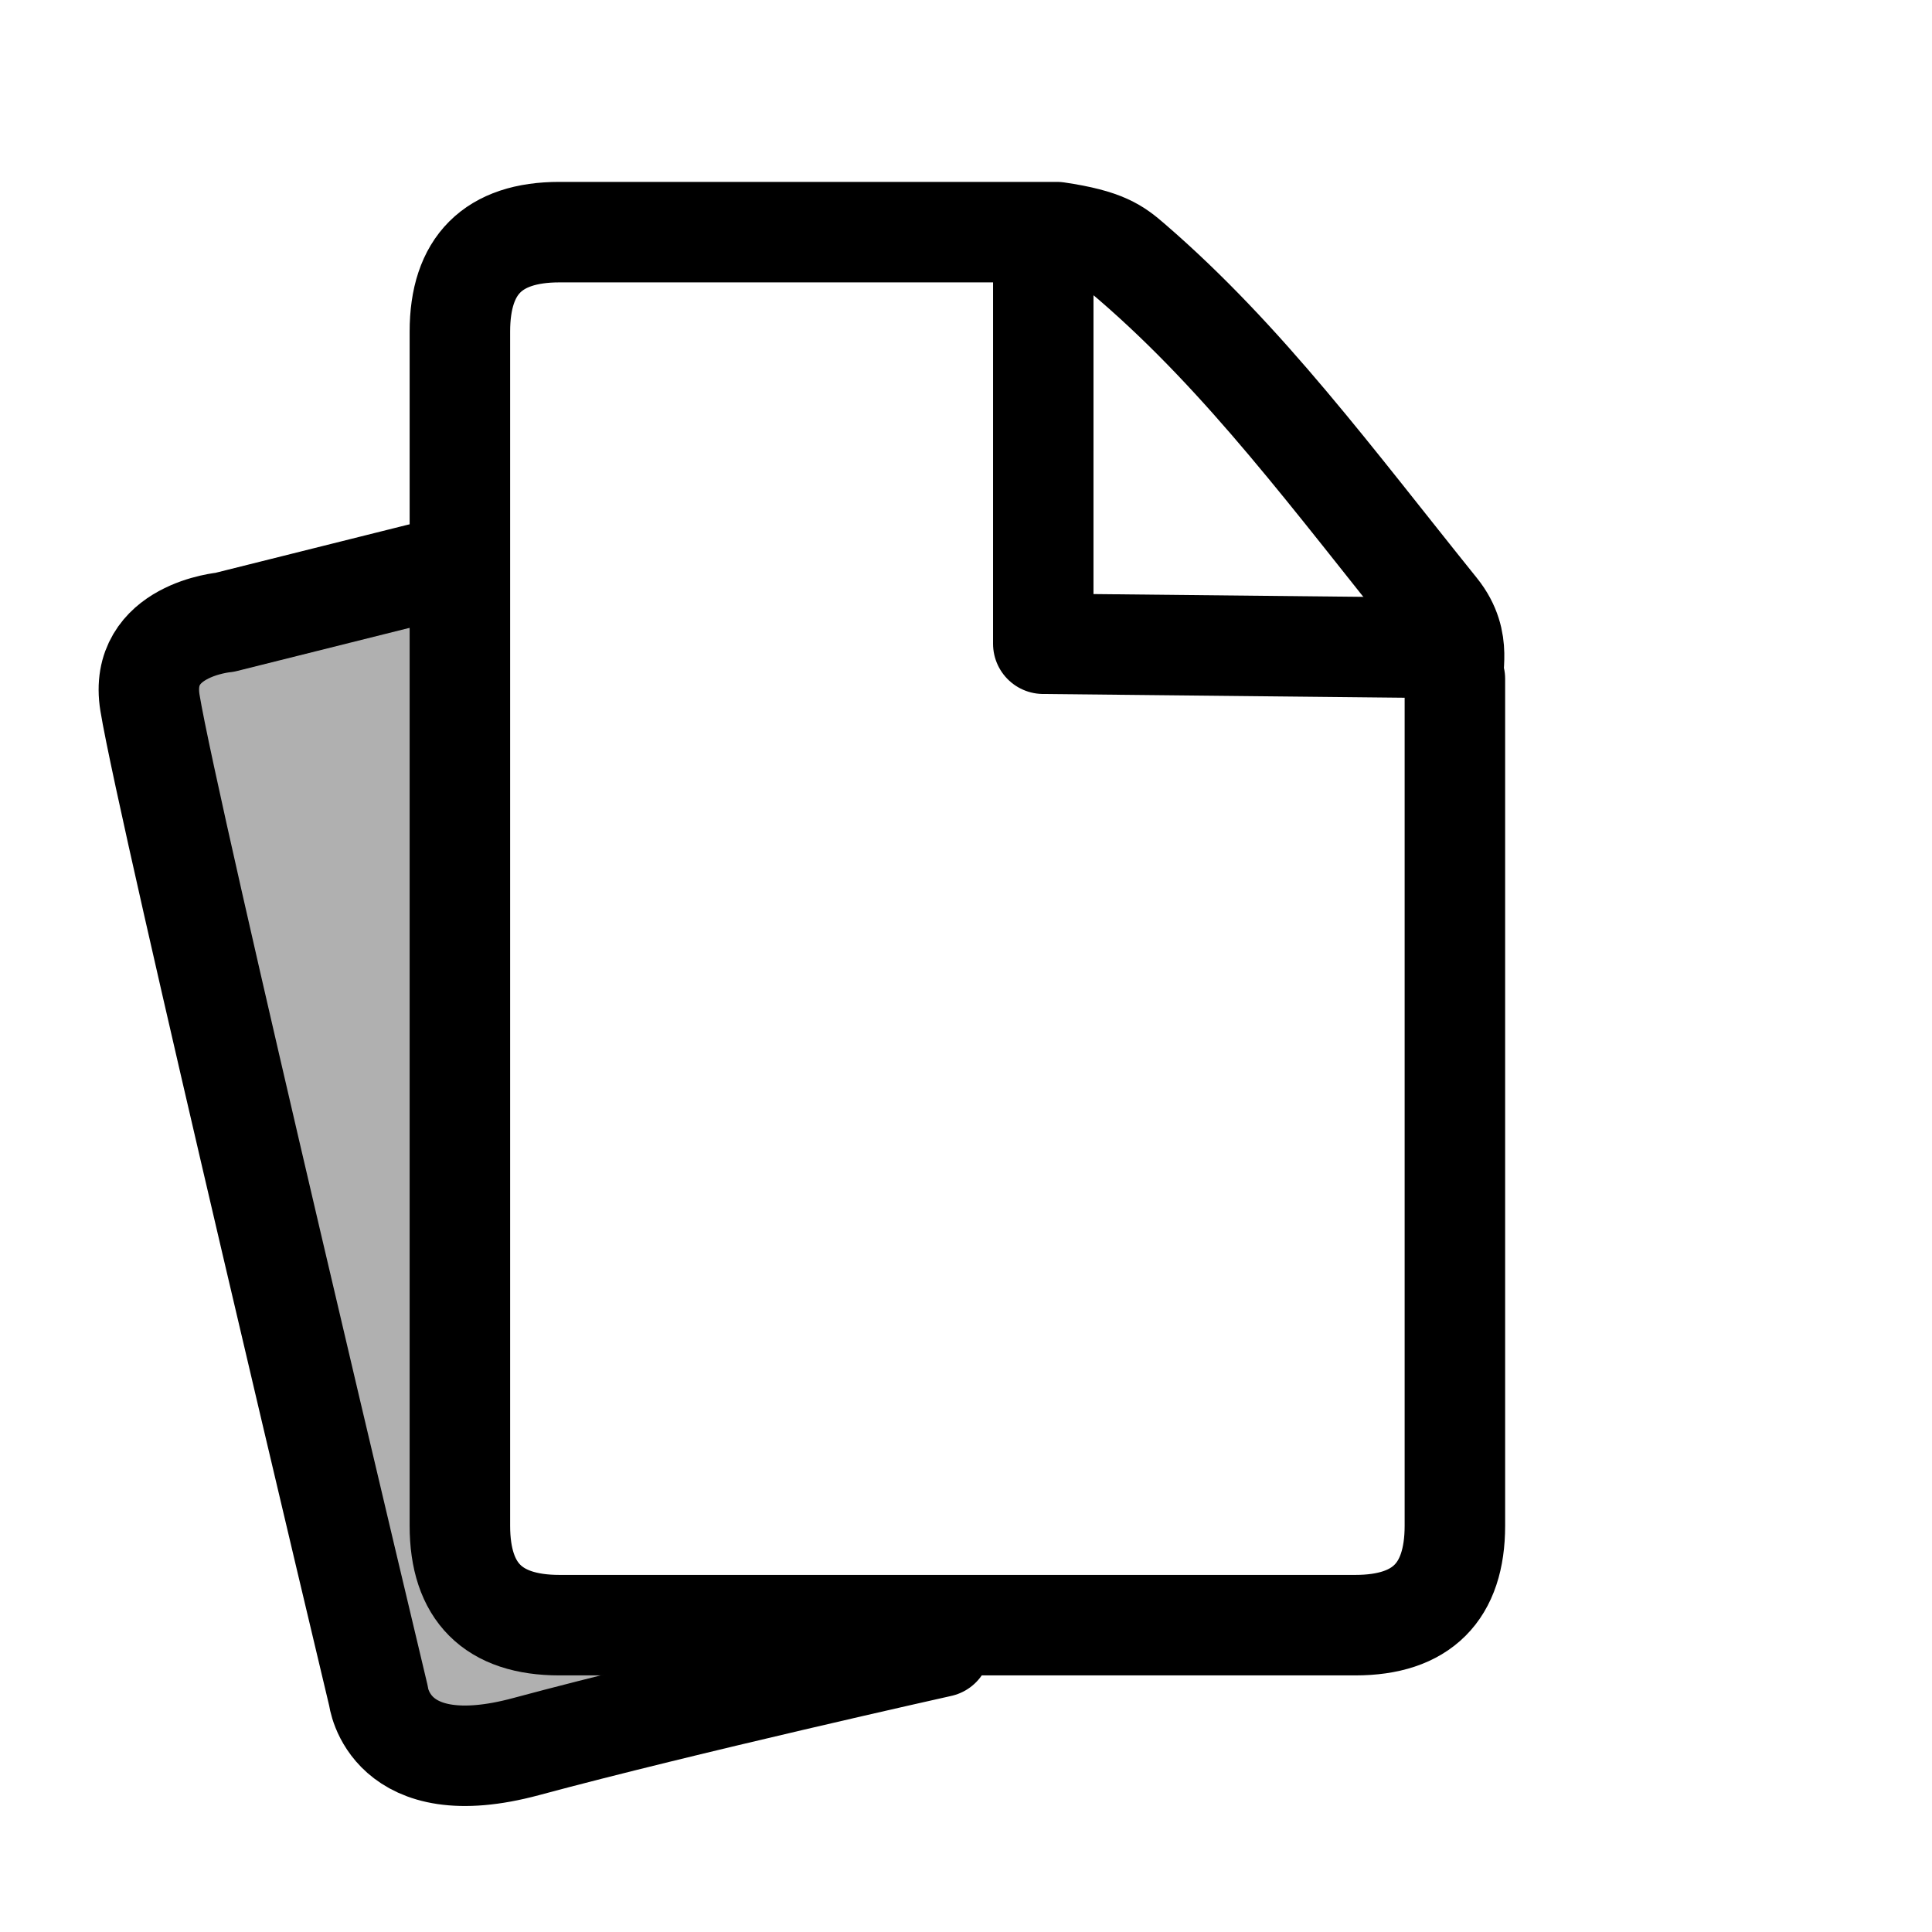
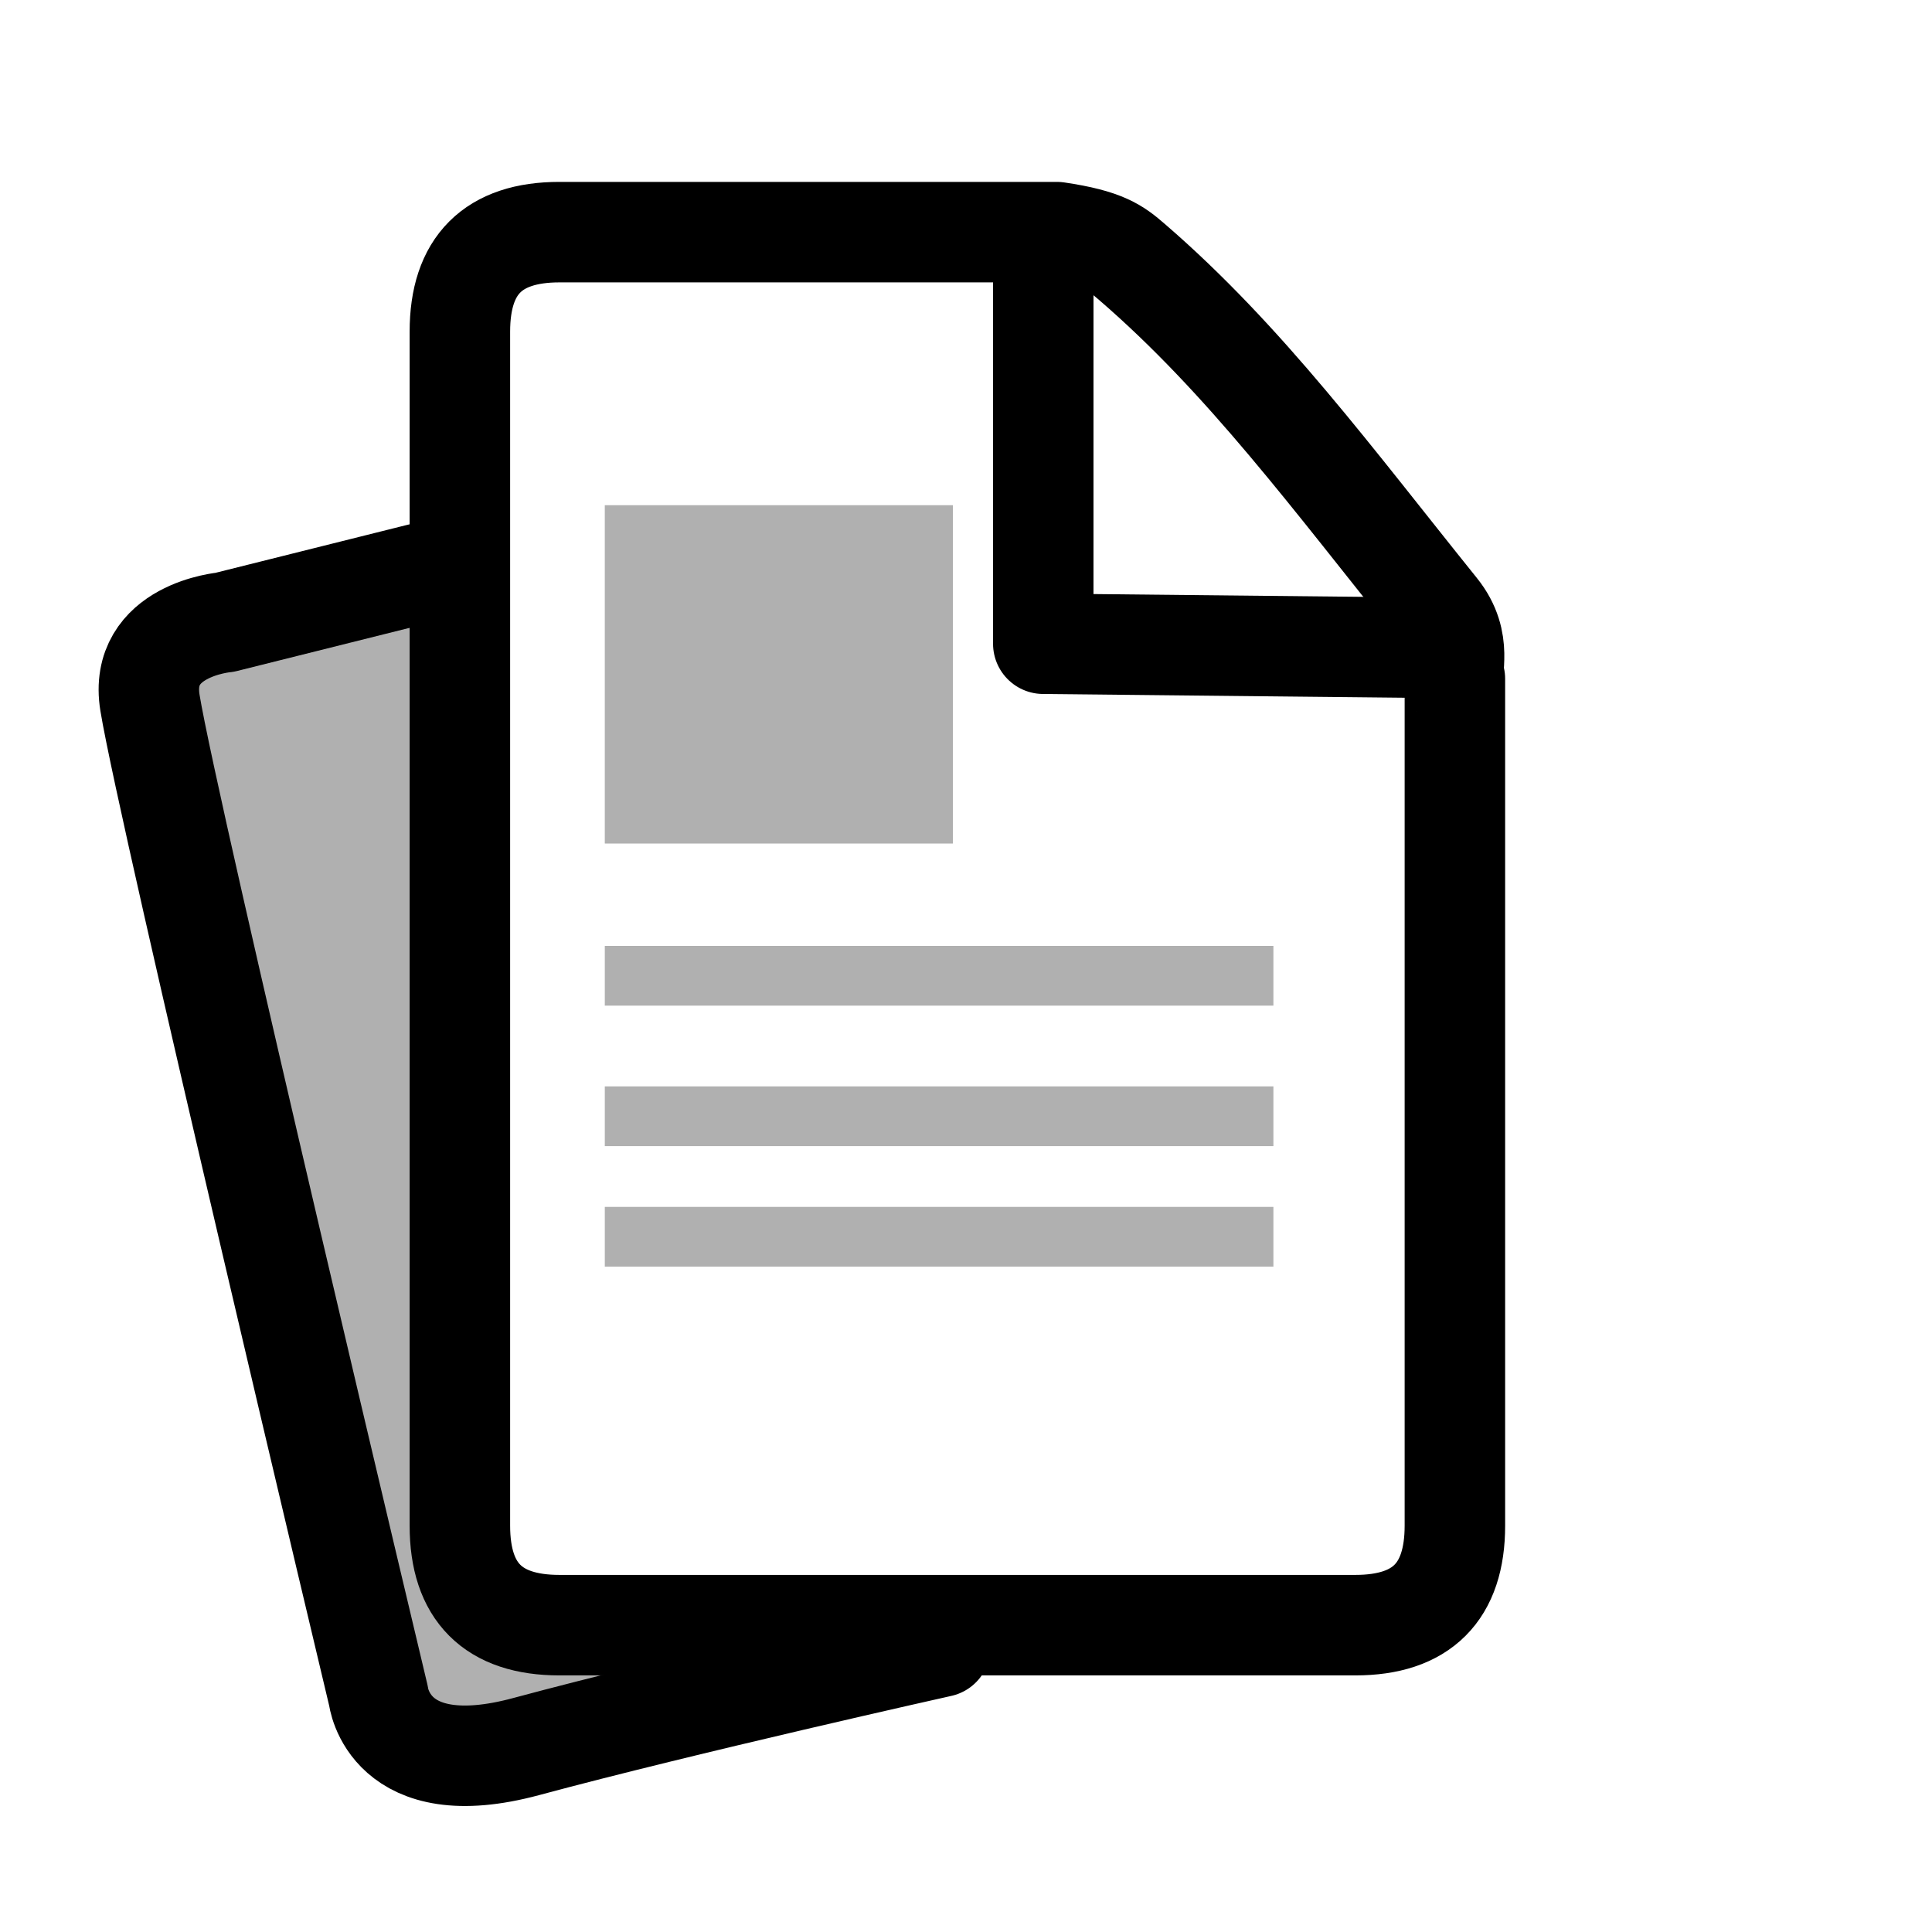
<svg xmlns="http://www.w3.org/2000/svg" width="25px" height="25px" version="1.1" xml:space="preserve" style="fill-rule:evenodd;clip-rule:evenodd;stroke-linejoin:round;stroke-miterlimit:2;">
  <g transform="matrix(1,0,0,1,0,-63)">
    <g id="Resources" transform="matrix(0.500689,0,0,0.500867,-48.9158,63.2191)">
      <rect x="98" y="0" width="48" height="48" style="fill:none;" />
      <clipPath id="_clip1">
        <rect x="98" y="0" width="48" height="48" />
      </clipPath>
      <g clip-path="url(#_clip1)">
        <g transform="matrix(0.542296,0,0,0.542103,91.7044,-6.29338)">
          <rect x="0" y="0" width="200" height="200" style="fill:none;stroke: currentColor;stroke-width:4.79px;" />
        </g>
        <g transform="matrix(0.257153,0,0,0.257062,122.44,23.5542)">
          <path d="M-40,-70L10,-70C14.842,-69.287 15.98,-68.352 17.542,-67.004C28.913,-57.195 37.716,-45.196 48.275,-32.075C50.934,-28.77 49.419,-25.798 50,-25.104L50,60C50,66.667 46.667,70 40,70L-40,70C-46.667,70 -50,66.667 -50,60L-50,-60C-50,-66.667 -46.667,-70 -40,-70Z" style="fill:none;fill-rule:nonzero;stroke: currentColor;stroke-width:10.1px;stroke-miterlimit:4;" />
        </g>
        <g transform="matrix(0.265951,0,0,0.265856,122,24.1698)">
          <path d="M10.001,-67.683L10,-30L48.047,-29.604" style="fill:none;fill-rule:nonzero;stroke: currentColor;stroke-width:9.76px;stroke-linecap:round;stroke-miterlimit:4;" />
        </g>
        <g transform="matrix(1.99725,0,0,1.99654,-69.2898,-0.496317)">
          <path d="M89.223,7.405L86.516,8.082C86.516,8.082 85.395,8.18 85.549,9.124C85.78,10.545 88.506,21.975 88.506,21.975C88.506,21.975 88.632,23.112 90.417,22.63C92.45,22.082 95.777,21.34 95.777,21.34" style="fill:none;stroke: currentColor;stroke-width:1.3px;stroke-linecap:round;stroke-miterlimit:1.5;" />
        </g>
        <g transform="matrix(1.99725,0,0,1.99654,-69.2988,-0.496317)">
          <path d="M89.223,7.405L86.516,8.082C86.516,8.082 85.395,8.18 85.549,9.124C85.78,10.545 88.506,21.975 88.506,21.975C88.506,21.975 88.632,23.112 90.417,22.63C91.585,22.316 93.178,21.937 94.324,21.671C95.174,21.475 90.032,21.061 90.032,21.061" style="fill-opacity:0.31;" />
        </g>
+         <g transform="matrix(1.99725,0,0,1.99654,97.6969,-126.219)">
+           <rect x="7.826" y="69.537" width="4.504" height="4.378" style="fill-opacity:0.31;" />
+         </g>
+         <g transform="matrix(3.8365,0,0,0.352499,83.3031,-0.511589)">
+           <rect x="7.826" y="69.537" width="4.504" height="4.378" style="fill-opacity:0.31;" />
+         </g>
+         <g transform="matrix(3.8365,0,0,0.352499,83.3031,3.11769)">
+           <rect x="7.826" y="69.537" width="4.504" height="4.378" style="fill-opacity:0.31;" />
+         </g>
+         <g transform="matrix(3.8365,0,0,0.352499,83.3031,6.23096)">
+           <rect x="7.826" y="69.537" width="4.504" height="4.378" style="fill-opacity:0.31;" />
+         </g>
      </g>
    </g>
  </g>
</svg>
